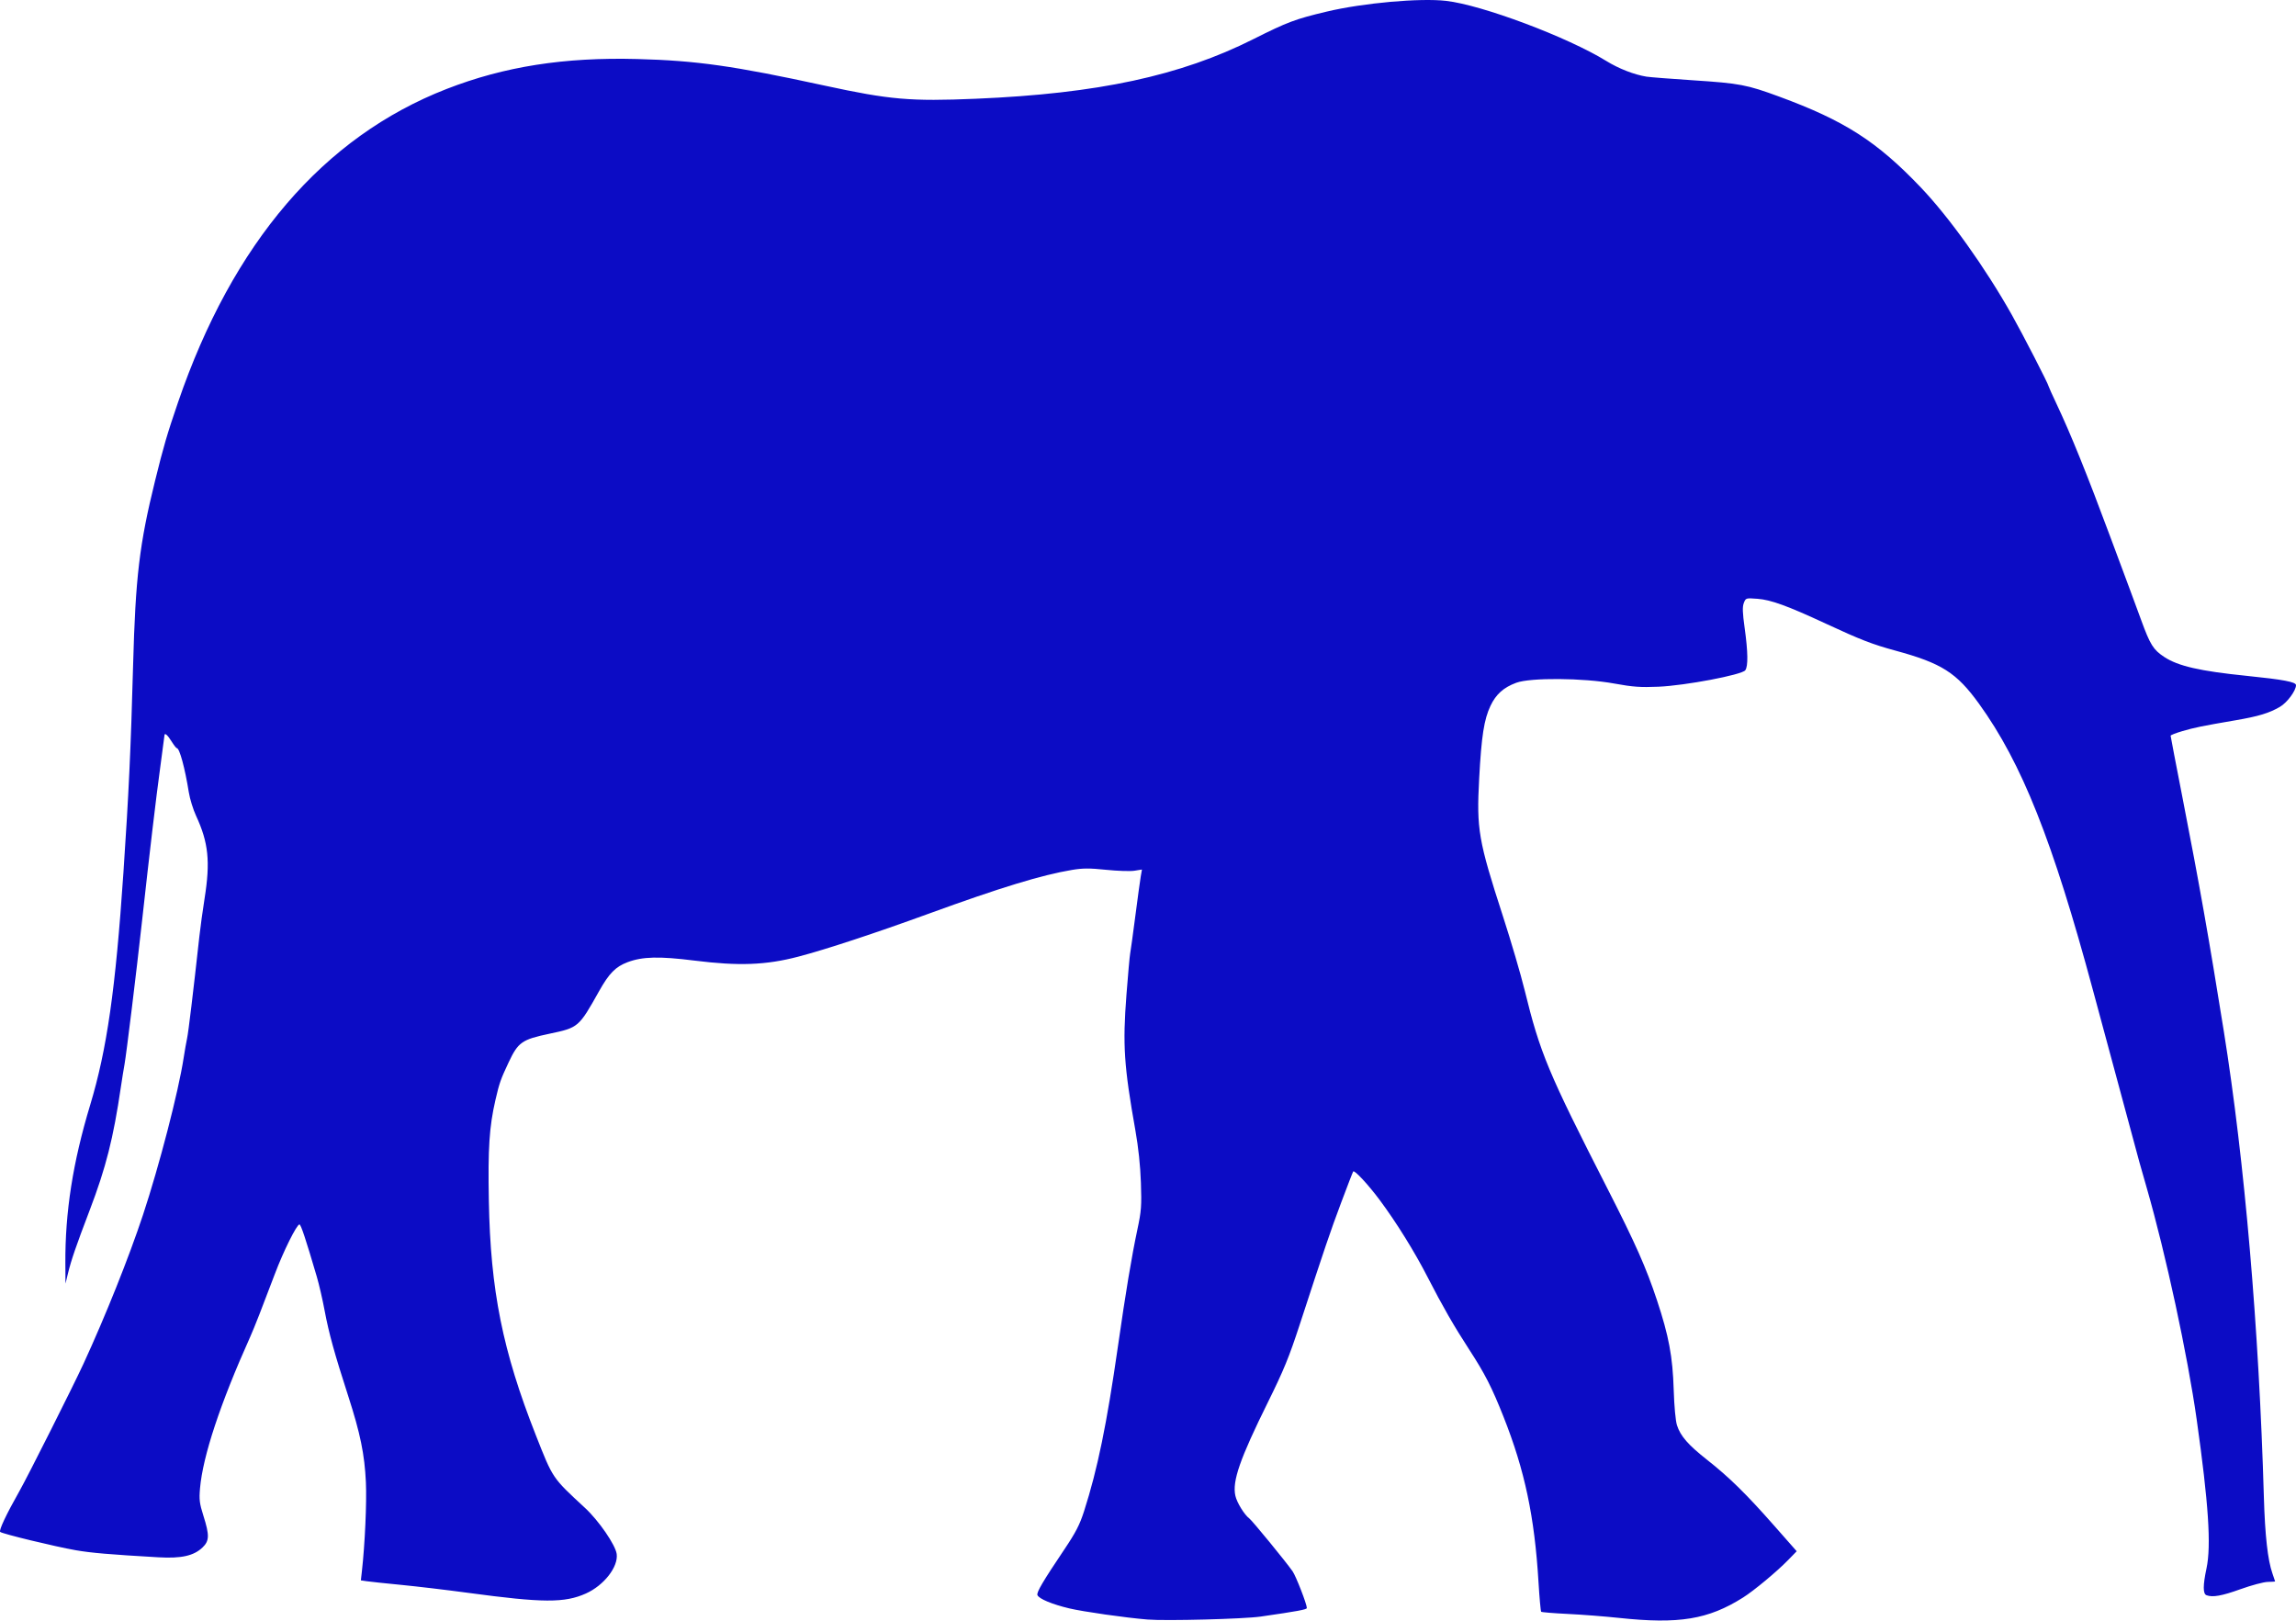
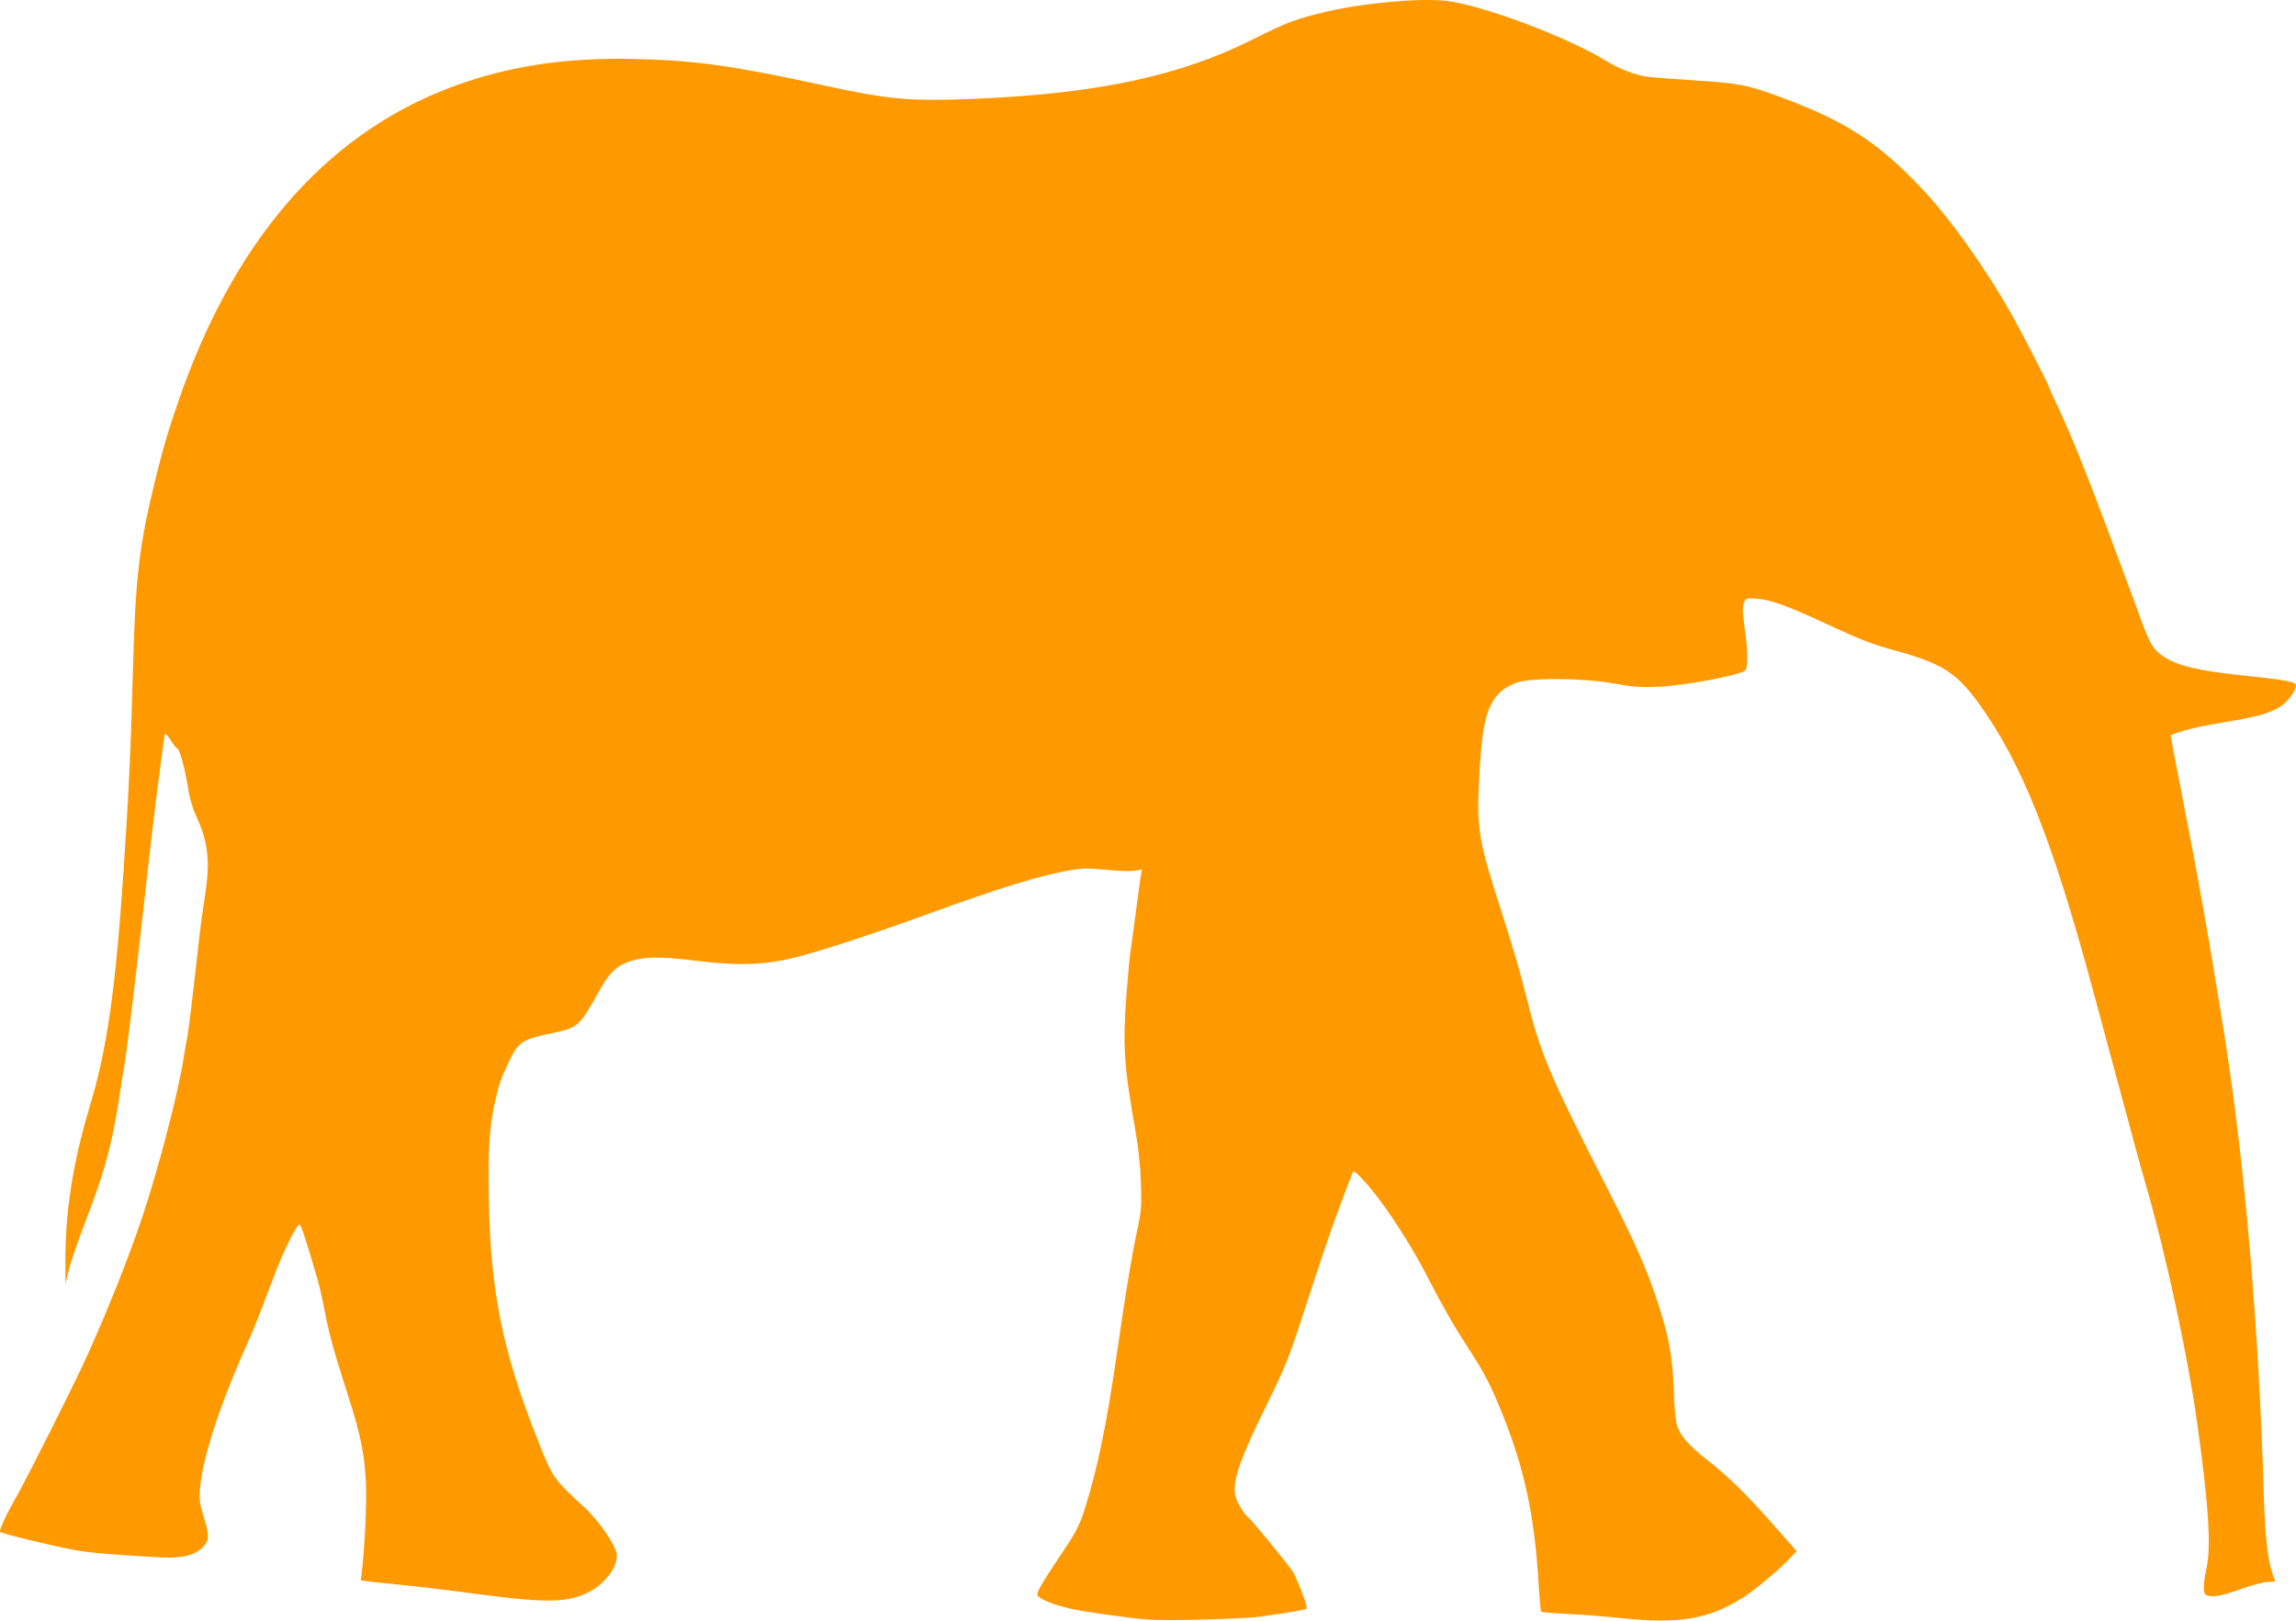
<svg xmlns="http://www.w3.org/2000/svg" width="533.664" height="376.656" id="svg2" version="1.0">
  <defs id="defs4" />
  <g id="layer1" transform="translate(-102.7771,-318.7358)">
-     <path style="fill:#0c0cc5" d="M 369.494,695.161 C 364.391,694.745 354.58,693.347 351.304,692.569 C 347.312,691.621 344.239,690.335 343.909,689.474 C 343.67,688.851 345.18,686.289 350.137,678.91 C 352.813,674.926 353.728,673.156 354.741,670.005 C 357.875,660.254 360.014,649.844 362.621,631.668 C 364.427,619.074 365.8,610.826 367.134,604.548 C 368.059,600.193 368.144,599.063 367.96,593.619 C 367.827,589.682 367.376,585.414 366.678,581.476 C 364.017,566.474 363.699,561.642 364.603,549.904 C 364.964,545.229 365.349,540.948 365.46,540.392 C 365.571,539.835 366.11,535.919 366.658,531.689 C 367.205,527.459 367.777,523.288 367.928,522.419 L 368.204,520.839 L 366.452,521.119 C 365.489,521.273 362.536,521.176 359.89,520.904 C 356.031,520.506 354.463,520.51 351.965,520.926 C 344.936,522.096 335.278,525.044 318.696,531.083 C 306.11,535.666 294.813,539.389 288.338,541.086 C 280.824,543.056 274.513,543.297 264.233,542.008 C 256.007,540.977 252.115,541.068 248.649,542.375 C 245.858,543.428 244.356,544.954 242.032,549.095 C 237.292,557.54 237.243,557.582 230.453,559.011 C 224.076,560.354 223.21,560.964 220.989,565.684 C 219.137,569.618 218.839,570.47 217.935,574.393 C 216.499,580.628 216.175,585.566 216.399,597.834 C 216.779,618.658 219.596,632.705 227.322,652.311 C 231.327,662.475 231.079,662.108 238.765,669.229 C 241.967,672.196 245.834,677.825 246.117,679.93 C 246.516,682.911 243.151,687.23 238.963,689.109 C 234.012,691.331 228.963,691.304 211.605,688.96 C 206.691,688.296 199.678,687.463 196.021,687.107 C 192.364,686.752 188.76,686.37 188.012,686.259 L 186.654,686.056 L 186.891,683.958 C 187.596,677.729 188.039,667.886 187.823,663.251 C 187.521,656.77 186.521,651.893 183.713,643.213 C 180.527,633.364 179.204,628.573 178.233,623.37 C 177.756,620.81 176.937,617.258 176.413,615.477 C 173.827,606.678 172.716,603.334 172.379,603.334 C 171.745,603.334 168.641,609.585 166.651,614.87 C 163.81,622.415 161.856,627.402 160.94,629.441 C 153.965,644.97 149.924,657.165 149.268,664.664 C 149.039,667.287 149.148,668.169 150.061,671.06 C 151.492,675.588 151.452,676.88 149.837,678.424 C 147.812,680.359 144.918,681.001 139.603,680.696 C 128.242,680.043 123.925,679.673 120.358,679.047 C 115.507,678.196 103.265,675.23 102.821,674.797 C 102.471,674.456 104.241,670.701 107.29,665.318 C 109.261,661.837 119.79,640.906 122.18,635.715 C 127.305,624.588 132.751,610.963 136.008,601.125 C 139.804,589.658 144.246,572.517 145.453,564.678 C 145.71,563.008 146.078,560.914 146.271,560.023 C 146.575,558.617 147.685,549.402 149.122,536.344 C 149.355,534.229 149.9,530.263 150.333,527.531 C 151.688,518.985 151.232,514.57 148.357,508.37 C 147.674,506.899 146.914,504.44 146.668,502.906 C 145.748,497.188 144.509,492.629 143.875,492.629 C 143.735,492.629 143.171,491.9 142.62,491.01 C 141.708,489.534 141.001,488.951 141.001,489.676 C 141.001,489.832 140.55,493.248 139.998,497.265 C 139.041,504.236 137.579,516.598 135.736,533.308 C 134.468,544.804 132.144,563.792 131.724,566.095 C 131.52,567.208 131.14,569.576 130.878,571.357 C 129.117,583.341 127.408,590.095 123.626,600.017 C 120.406,608.463 119.33,611.602 118.55,614.815 L 117.997,617.096 L 117.969,612.441 C 117.899,600.465 119.705,588.91 123.731,575.584 C 127.633,562.664 129.636,548.674 131.465,521.57 C 132.698,503.298 133.183,492.901 133.712,473.402 C 134.268,452.886 135.174,445.263 138.815,430.496 C 140.782,422.516 141.62,419.654 144.144,412.282 C 156.847,375.187 177.94,350.568 206.574,339.416 C 219.996,334.189 233.92,332.002 250.896,332.454 C 264.725,332.823 273.203,334.025 294.409,338.624 C 309.598,341.917 314.353,342.331 329.624,341.686 C 357.94,340.491 377.129,336.365 394.129,327.817 C 401.999,323.86 403.879,323.155 411.186,321.423 C 419.64,319.419 432.834,318.238 438.913,318.939 C 447.298,319.908 467.102,327.34 476.132,332.907 C 479.032,334.695 482.586,336.083 485.461,336.55 C 486.241,336.677 491.147,337.06 496.364,337.402 C 507.147,338.108 508.79,338.42 516.314,341.188 C 531.525,346.785 539.037,351.602 549.226,362.292 C 555.874,369.268 564.187,380.904 570.394,391.922 C 573.002,396.552 578.964,408.142 578.964,408.582 C 578.964,408.679 579.768,410.462 580.751,412.544 C 584.103,419.646 587.874,428.972 593.327,443.651 C 595.27,448.883 597.271,454.256 597.774,455.592 C 598.276,456.928 599.48,460.193 600.449,462.847 C 602.555,468.615 603.275,469.764 605.843,471.448 C 609.058,473.557 614.132,474.72 624.905,475.814 C 633.503,476.688 636.441,477.241 636.441,477.985 C 636.441,479.27 634.382,482.048 632.705,483.027 C 630.205,484.485 627.732,485.233 622.367,486.153 C 614.535,487.496 612.887,487.832 610.03,488.669 C 608.527,489.109 607.298,489.588 607.298,489.734 C 607.298,489.879 608.56,496.464 610.103,504.367 C 613.965,524.148 616.214,536.866 619.66,558.404 C 624.512,588.731 627.832,627.33 628.973,666.68 C 629.233,675.631 629.875,681.368 630.963,684.451 C 631.304,685.419 631.584,686.25 631.584,686.299 C 631.584,686.347 630.81,686.401 629.864,686.418 C 628.917,686.436 626.079,687.194 623.556,688.102 C 619.189,689.673 617.05,690.052 615.629,689.507 C 614.795,689.187 614.798,687.204 615.638,683.276 C 616.764,678.009 616.118,668.213 613.357,648.668 C 611.25,633.747 606.155,610.116 601.761,594.888 C 600.982,592.187 600.196,589.43 600.015,588.762 C 598.889,584.604 590.464,553.408 589.248,548.892 C 579.887,514.127 572.706,496.071 562.764,482.307 C 557.549,475.087 554.076,472.88 543.339,469.96 C 537.965,468.499 535.211,467.431 527.153,463.687 C 518.256,459.551 514.387,458.145 511.276,457.913 C 508.578,457.713 508.55,457.721 508.099,458.878 C 507.749,459.775 507.793,461.121 508.291,464.7 C 509.069,470.289 509.117,473.617 508.432,474.527 C 507.631,475.592 494.498,478.081 488.28,478.347 C 484.043,478.527 482.34,478.405 477.958,477.606 C 470.774,476.296 458.511,476.202 455.196,477.432 C 452.247,478.526 450.486,480.104 449.213,482.793 C 447.711,485.968 447.111,489.833 446.583,499.712 C 445.954,511.497 446.399,514.076 452.097,531.66 C 453.978,537.464 456.255,545.219 457.156,548.892 C 460.752,563.55 462.594,567.963 476.417,595.036 C 482.892,607.718 485.394,613.357 487.909,620.941 C 490.673,629.275 491.561,634.032 491.801,641.787 C 491.92,645.614 492.23,648.976 492.56,650.004 C 493.364,652.515 495.163,654.579 499.581,658.055 C 504.683,662.07 508.653,665.966 515.102,673.287 L 520.387,679.286 L 518.407,681.323 C 515.807,683.998 510.469,688.44 507.926,690.045 C 499.831,695.155 493.022,696.273 479.075,694.782 C 475.797,694.432 470.439,694.016 467.166,693.859 C 463.894,693.701 461.118,693.473 460.997,693.352 C 460.876,693.231 460.595,690.118 460.373,686.435 C 459.458,671.262 457.179,660.488 452.254,648.061 C 449.52,641.16 447.917,638.023 444.242,632.374 C 440.769,627.036 437.991,622.2 434.651,615.679 C 431.594,609.709 427.37,602.902 423.475,597.667 C 420.822,594.102 417.637,590.664 417.311,591.014 C 417.221,591.111 415.955,594.378 414.499,598.274 C 411.896,605.237 410.812,608.426 404.874,626.608 C 402.405,634.169 401.152,637.228 397.496,644.62 C 390.947,657.864 389.153,663.021 389.918,666.403 C 390.278,667.995 392.023,670.83 393.16,671.669 C 393.838,672.169 401.69,681.757 403.209,683.939 C 404.006,685.084 406.531,691.579 406.531,692.483 C 406.531,692.838 404.405,693.232 395.805,694.473 C 391.885,695.038 373.791,695.512 369.494,695.161 z" id="path1368" />
+     <path style="fill:#ff9900" d="M 369.494,695.161 C 364.391,694.745 354.58,693.347 351.304,692.569 C 347.312,691.621 344.239,690.335 343.909,689.474 C 343.67,688.851 345.18,686.289 350.137,678.91 C 352.813,674.926 353.728,673.156 354.741,670.005 C 357.875,660.254 360.014,649.844 362.621,631.668 C 364.427,619.074 365.8,610.826 367.134,604.548 C 368.059,600.193 368.144,599.063 367.96,593.619 C 367.827,589.682 367.376,585.414 366.678,581.476 C 364.017,566.474 363.699,561.642 364.603,549.904 C 364.964,545.229 365.349,540.948 365.46,540.392 C 365.571,539.835 366.11,535.919 366.658,531.689 C 367.205,527.459 367.777,523.288 367.928,522.419 L 368.204,520.839 L 366.452,521.119 C 365.489,521.273 362.536,521.176 359.89,520.904 C 356.031,520.506 354.463,520.51 351.965,520.926 C 344.936,522.096 335.278,525.044 318.696,531.083 C 306.11,535.666 294.813,539.389 288.338,541.086 C 280.824,543.056 274.513,543.297 264.233,542.008 C 256.007,540.977 252.115,541.068 248.649,542.375 C 245.858,543.428 244.356,544.954 242.032,549.095 C 237.292,557.54 237.243,557.582 230.453,559.011 C 224.076,560.354 223.21,560.964 220.989,565.684 C 219.137,569.618 218.839,570.47 217.935,574.393 C 216.499,580.628 216.175,585.566 216.399,597.834 C 216.779,618.658 219.596,632.705 227.322,652.311 C 231.327,662.475 231.079,662.108 238.765,669.229 C 241.967,672.196 245.834,677.825 246.117,679.93 C 246.516,682.911 243.151,687.23 238.963,689.109 C 234.012,691.331 228.963,691.304 211.605,688.96 C 206.691,688.296 199.678,687.463 196.021,687.107 C 192.364,686.752 188.76,686.37 188.012,686.259 L 186.654,686.056 L 186.891,683.958 C 187.596,677.729 188.039,667.886 187.823,663.251 C 187.521,656.77 186.521,651.893 183.713,643.213 C 180.527,633.364 179.204,628.573 178.233,623.37 C 177.756,620.81 176.937,617.258 176.413,615.477 C 173.827,606.678 172.716,603.334 172.379,603.334 C 171.745,603.334 168.641,609.585 166.651,614.87 C 163.81,622.415 161.856,627.402 160.94,629.441 C 153.965,644.97 149.924,657.165 149.268,664.664 C 149.039,667.287 149.148,668.169 150.061,671.06 C 151.492,675.588 151.452,676.88 149.837,678.424 C 147.812,680.359 144.918,681.001 139.603,680.696 C 128.242,680.043 123.925,679.673 120.358,679.047 C 115.507,678.196 103.265,675.23 102.821,674.797 C 102.471,674.456 104.241,670.701 107.29,665.318 C 109.261,661.837 119.79,640.906 122.18,635.715 C 127.305,624.588 132.751,610.963 136.008,601.125 C 139.804,589.658 144.246,572.517 145.453,564.678 C 145.71,563.008 146.078,560.914 146.271,560.023 C 146.575,558.617 147.685,549.402 149.122,536.344 C 149.355,534.229 149.9,530.263 150.333,527.531 C 151.688,518.985 151.232,514.57 148.357,508.37 C 147.674,506.899 146.914,504.44 146.668,502.906 C 145.748,497.188 144.509,492.629 143.875,492.629 C 143.735,492.629 143.171,491.9 142.62,491.01 C 141.708,489.534 141.001,488.951 141.001,489.676 C 141.001,489.832 140.55,493.248 139.998,497.265 C 139.041,504.236 137.579,516.598 135.736,533.308 C 134.468,544.804 132.144,563.792 131.724,566.095 C 131.52,567.208 131.14,569.576 130.878,571.357 C 129.117,583.341 127.408,590.095 123.626,600.017 C 120.406,608.463 119.33,611.602 118.55,614.815 L 117.997,617.096 L 117.969,612.441 C 117.899,600.465 119.705,588.91 123.731,575.584 C 127.633,562.664 129.636,548.674 131.465,521.57 C 132.698,503.298 133.183,492.901 133.712,473.402 C 134.268,452.886 135.174,445.263 138.815,430.496 C 140.782,422.516 141.62,419.654 144.144,412.282 C 156.847,375.187 177.94,350.568 206.574,339.416 C 219.996,334.189 233.92,332.002 250.896,332.454 C 264.725,332.823 273.203,334.025 294.409,338.624 C 309.598,341.917 314.353,342.331 329.624,341.686 C 357.94,340.491 377.129,336.365 394.129,327.817 C 401.999,323.86 403.879,323.155 411.186,321.423 C 419.64,319.419 432.834,318.238 438.913,318.939 C 447.298,319.908 467.102,327.34 476.132,332.907 C 479.032,334.695 482.586,336.083 485.461,336.55 C 486.241,336.677 491.147,337.06 496.364,337.402 C 507.147,338.108 508.79,338.42 516.314,341.188 C 531.525,346.785 539.037,351.602 549.226,362.292 C 555.874,369.268 564.187,380.904 570.394,391.922 C 573.002,396.552 578.964,408.142 578.964,408.582 C 578.964,408.679 579.768,410.462 580.751,412.544 C 584.103,419.646 587.874,428.972 593.327,443.651 C 595.27,448.883 597.271,454.256 597.774,455.592 C 598.276,456.928 599.48,460.193 600.449,462.847 C 602.555,468.615 603.275,469.764 605.843,471.448 C 609.058,473.557 614.132,474.72 624.905,475.814 C 633.503,476.688 636.441,477.241 636.441,477.985 C 636.441,479.27 634.382,482.048 632.705,483.027 C 630.205,484.485 627.732,485.233 622.367,486.153 C 614.535,487.496 612.887,487.832 610.03,488.669 C 608.527,489.109 607.298,489.588 607.298,489.734 C 607.298,489.879 608.56,496.464 610.103,504.367 C 613.965,524.148 616.214,536.866 619.66,558.404 C 624.512,588.731 627.832,627.33 628.973,666.68 C 629.233,675.631 629.875,681.368 630.963,684.451 C 631.304,685.419 631.584,686.25 631.584,686.299 C 631.584,686.347 630.81,686.401 629.864,686.418 C 628.917,686.436 626.079,687.194 623.556,688.102 C 619.189,689.673 617.05,690.052 615.629,689.507 C 614.795,689.187 614.798,687.204 615.638,683.276 C 616.764,678.009 616.118,668.213 613.357,648.668 C 611.25,633.747 606.155,610.116 601.761,594.888 C 600.982,592.187 600.196,589.43 600.015,588.762 C 598.889,584.604 590.464,553.408 589.248,548.892 C 579.887,514.127 572.706,496.071 562.764,482.307 C 557.549,475.087 554.076,472.88 543.339,469.96 C 537.965,468.499 535.211,467.431 527.153,463.687 C 518.256,459.551 514.387,458.145 511.276,457.913 C 508.578,457.713 508.55,457.721 508.099,458.878 C 507.749,459.775 507.793,461.121 508.291,464.7 C 509.069,470.289 509.117,473.617 508.432,474.527 C 507.631,475.592 494.498,478.081 488.28,478.347 C 484.043,478.527 482.34,478.405 477.958,477.606 C 470.774,476.296 458.511,476.202 455.196,477.432 C 452.247,478.526 450.486,480.104 449.213,482.793 C 447.711,485.968 447.111,489.833 446.583,499.712 C 445.954,511.497 446.399,514.076 452.097,531.66 C 453.978,537.464 456.255,545.219 457.156,548.892 C 460.752,563.55 462.594,567.963 476.417,595.036 C 482.892,607.718 485.394,613.357 487.909,620.941 C 490.673,629.275 491.561,634.032 491.801,641.787 C 491.92,645.614 492.23,648.976 492.56,650.004 C 493.364,652.515 495.163,654.579 499.581,658.055 C 504.683,662.07 508.653,665.966 515.102,673.287 L 520.387,679.286 L 518.407,681.323 C 515.807,683.998 510.469,688.44 507.926,690.045 C 499.831,695.155 493.022,696.273 479.075,694.782 C 475.797,694.432 470.439,694.016 467.166,693.859 C 463.894,693.701 461.118,693.473 460.997,693.352 C 460.876,693.231 460.595,690.118 460.373,686.435 C 459.458,671.262 457.179,660.488 452.254,648.061 C 449.52,641.16 447.917,638.023 444.242,632.374 C 440.769,627.036 437.991,622.2 434.651,615.679 C 431.594,609.709 427.37,602.902 423.475,597.667 C 420.822,594.102 417.637,590.664 417.311,591.014 C 417.221,591.111 415.955,594.378 414.499,598.274 C 411.896,605.237 410.812,608.426 404.874,626.608 C 402.405,634.169 401.152,637.228 397.496,644.62 C 390.947,657.864 389.153,663.021 389.918,666.403 C 390.278,667.995 392.023,670.83 393.16,671.669 C 393.838,672.169 401.69,681.757 403.209,683.939 C 404.006,685.084 406.531,691.579 406.531,692.483 C 406.531,692.838 404.405,693.232 395.805,694.473 C 391.885,695.038 373.791,695.512 369.494,695.161 z" id="path1368" />
  </g>
</svg>
